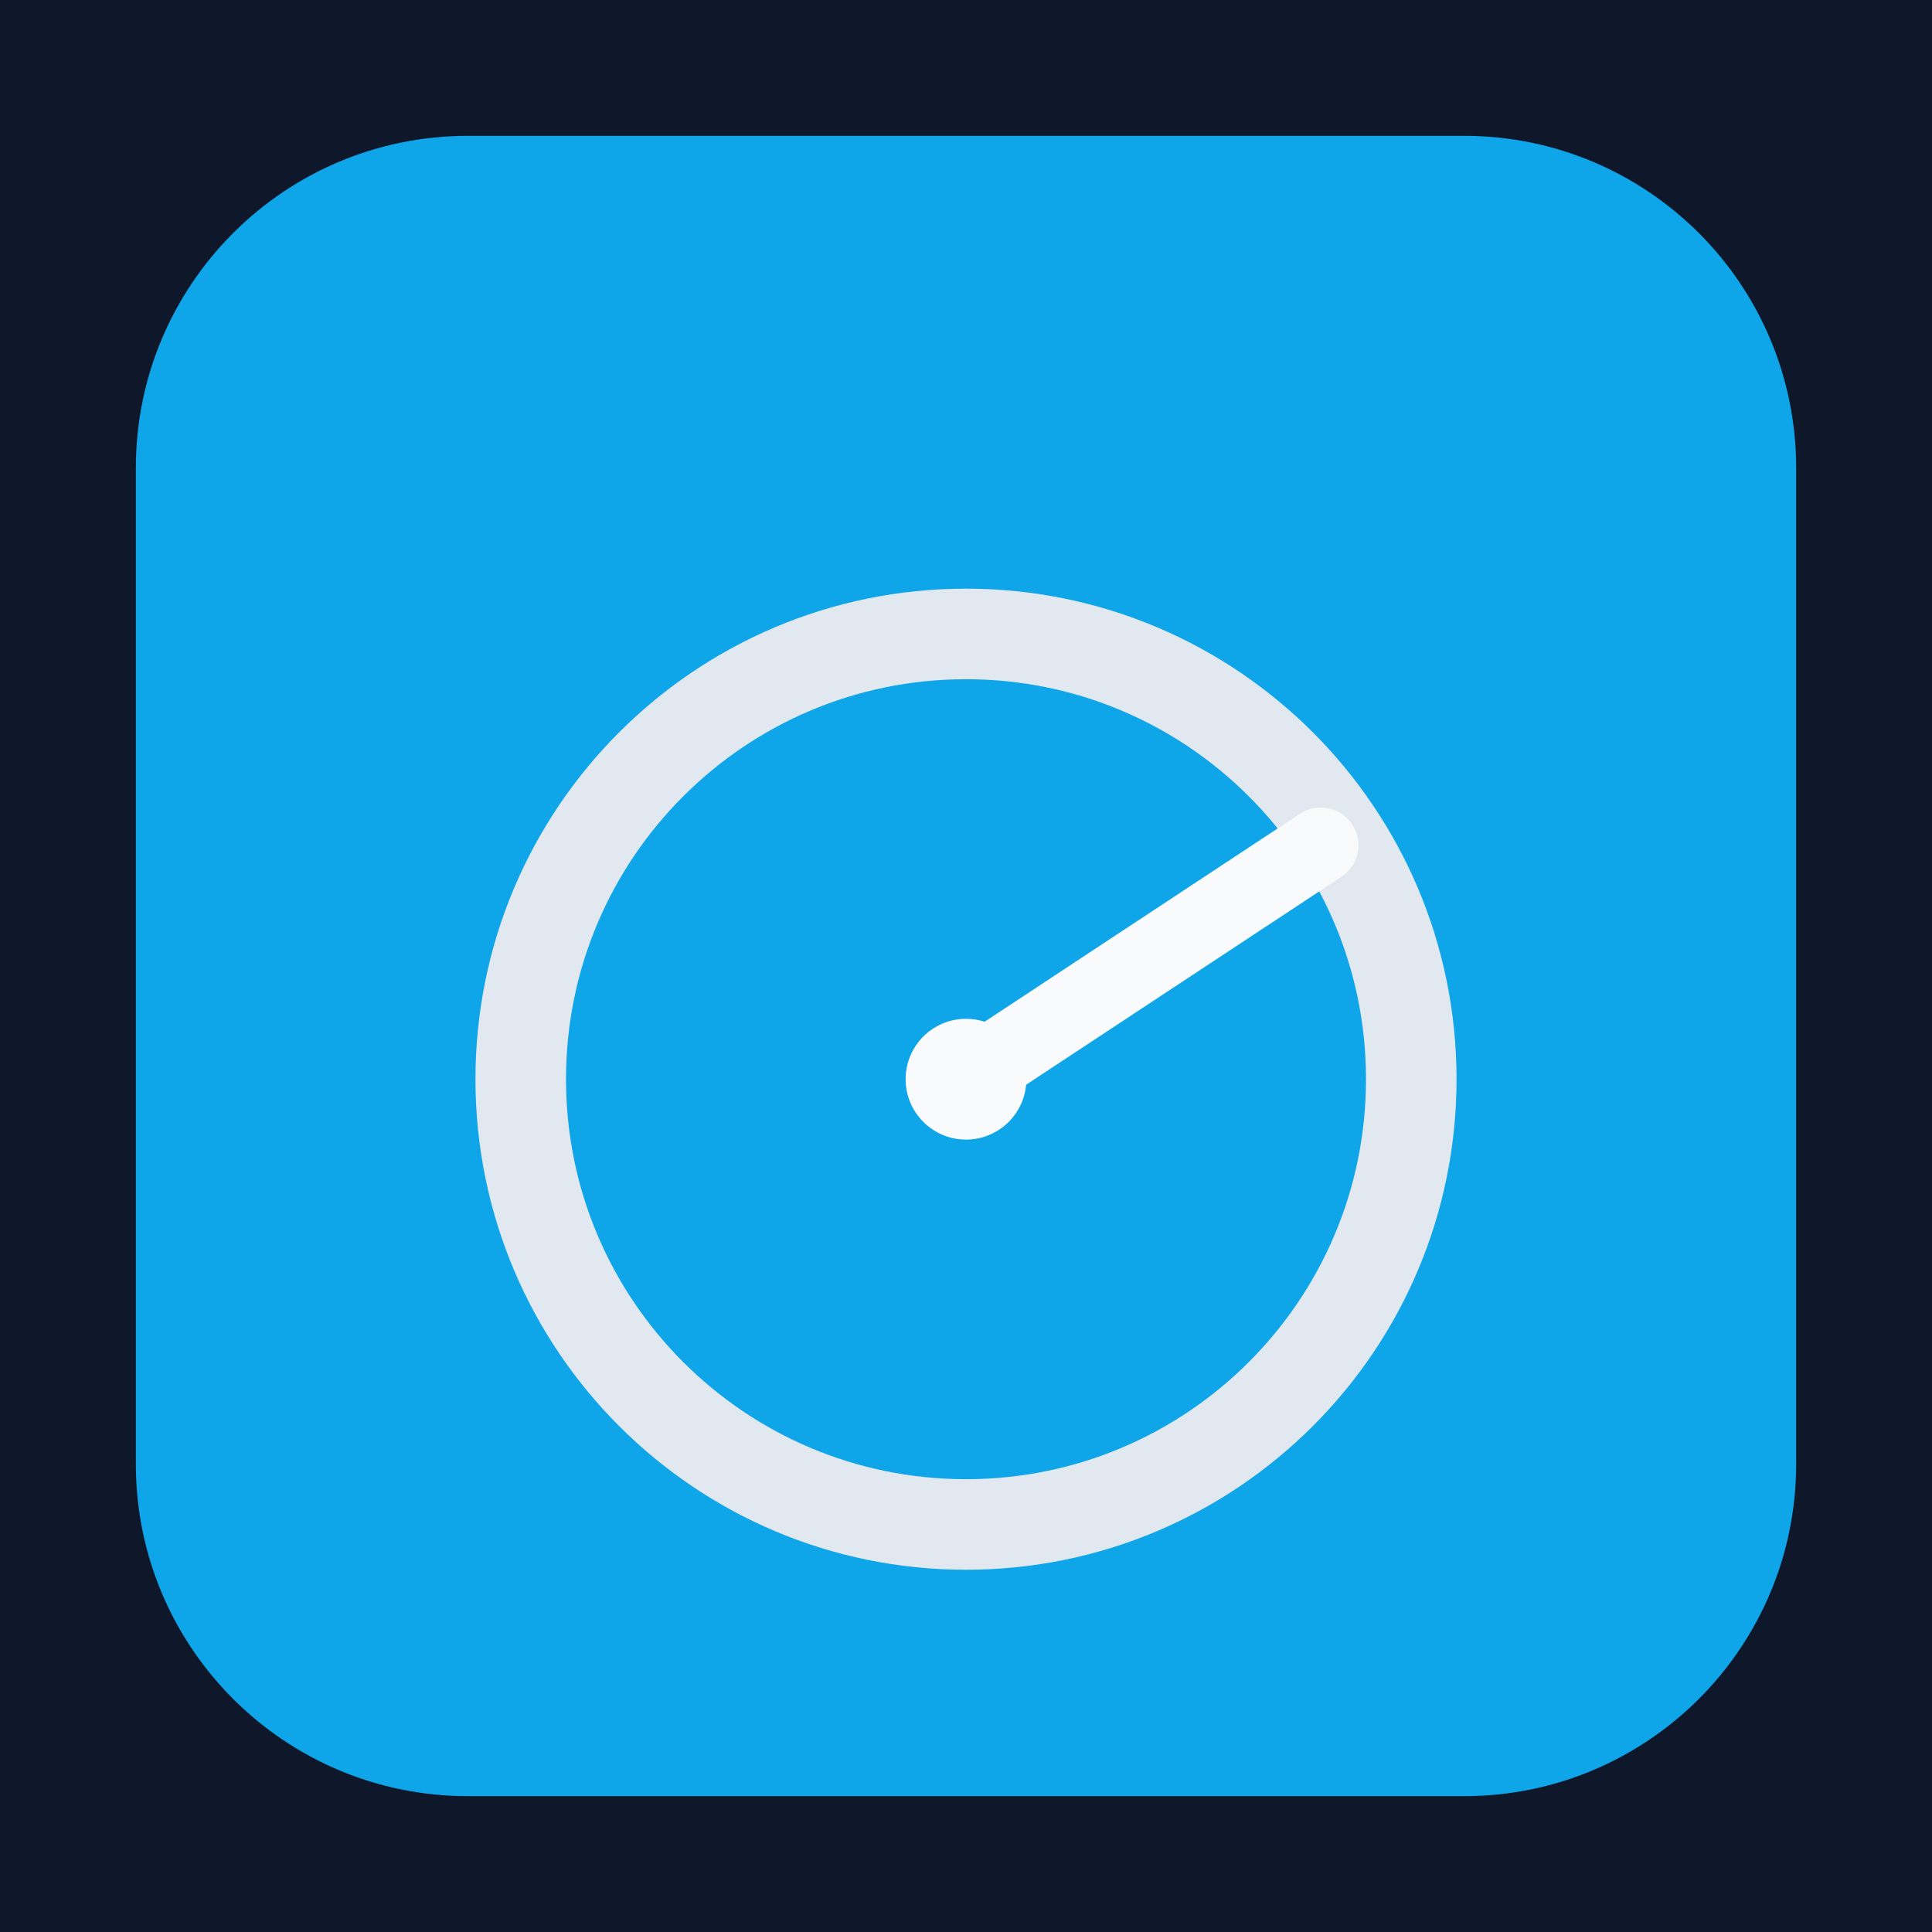
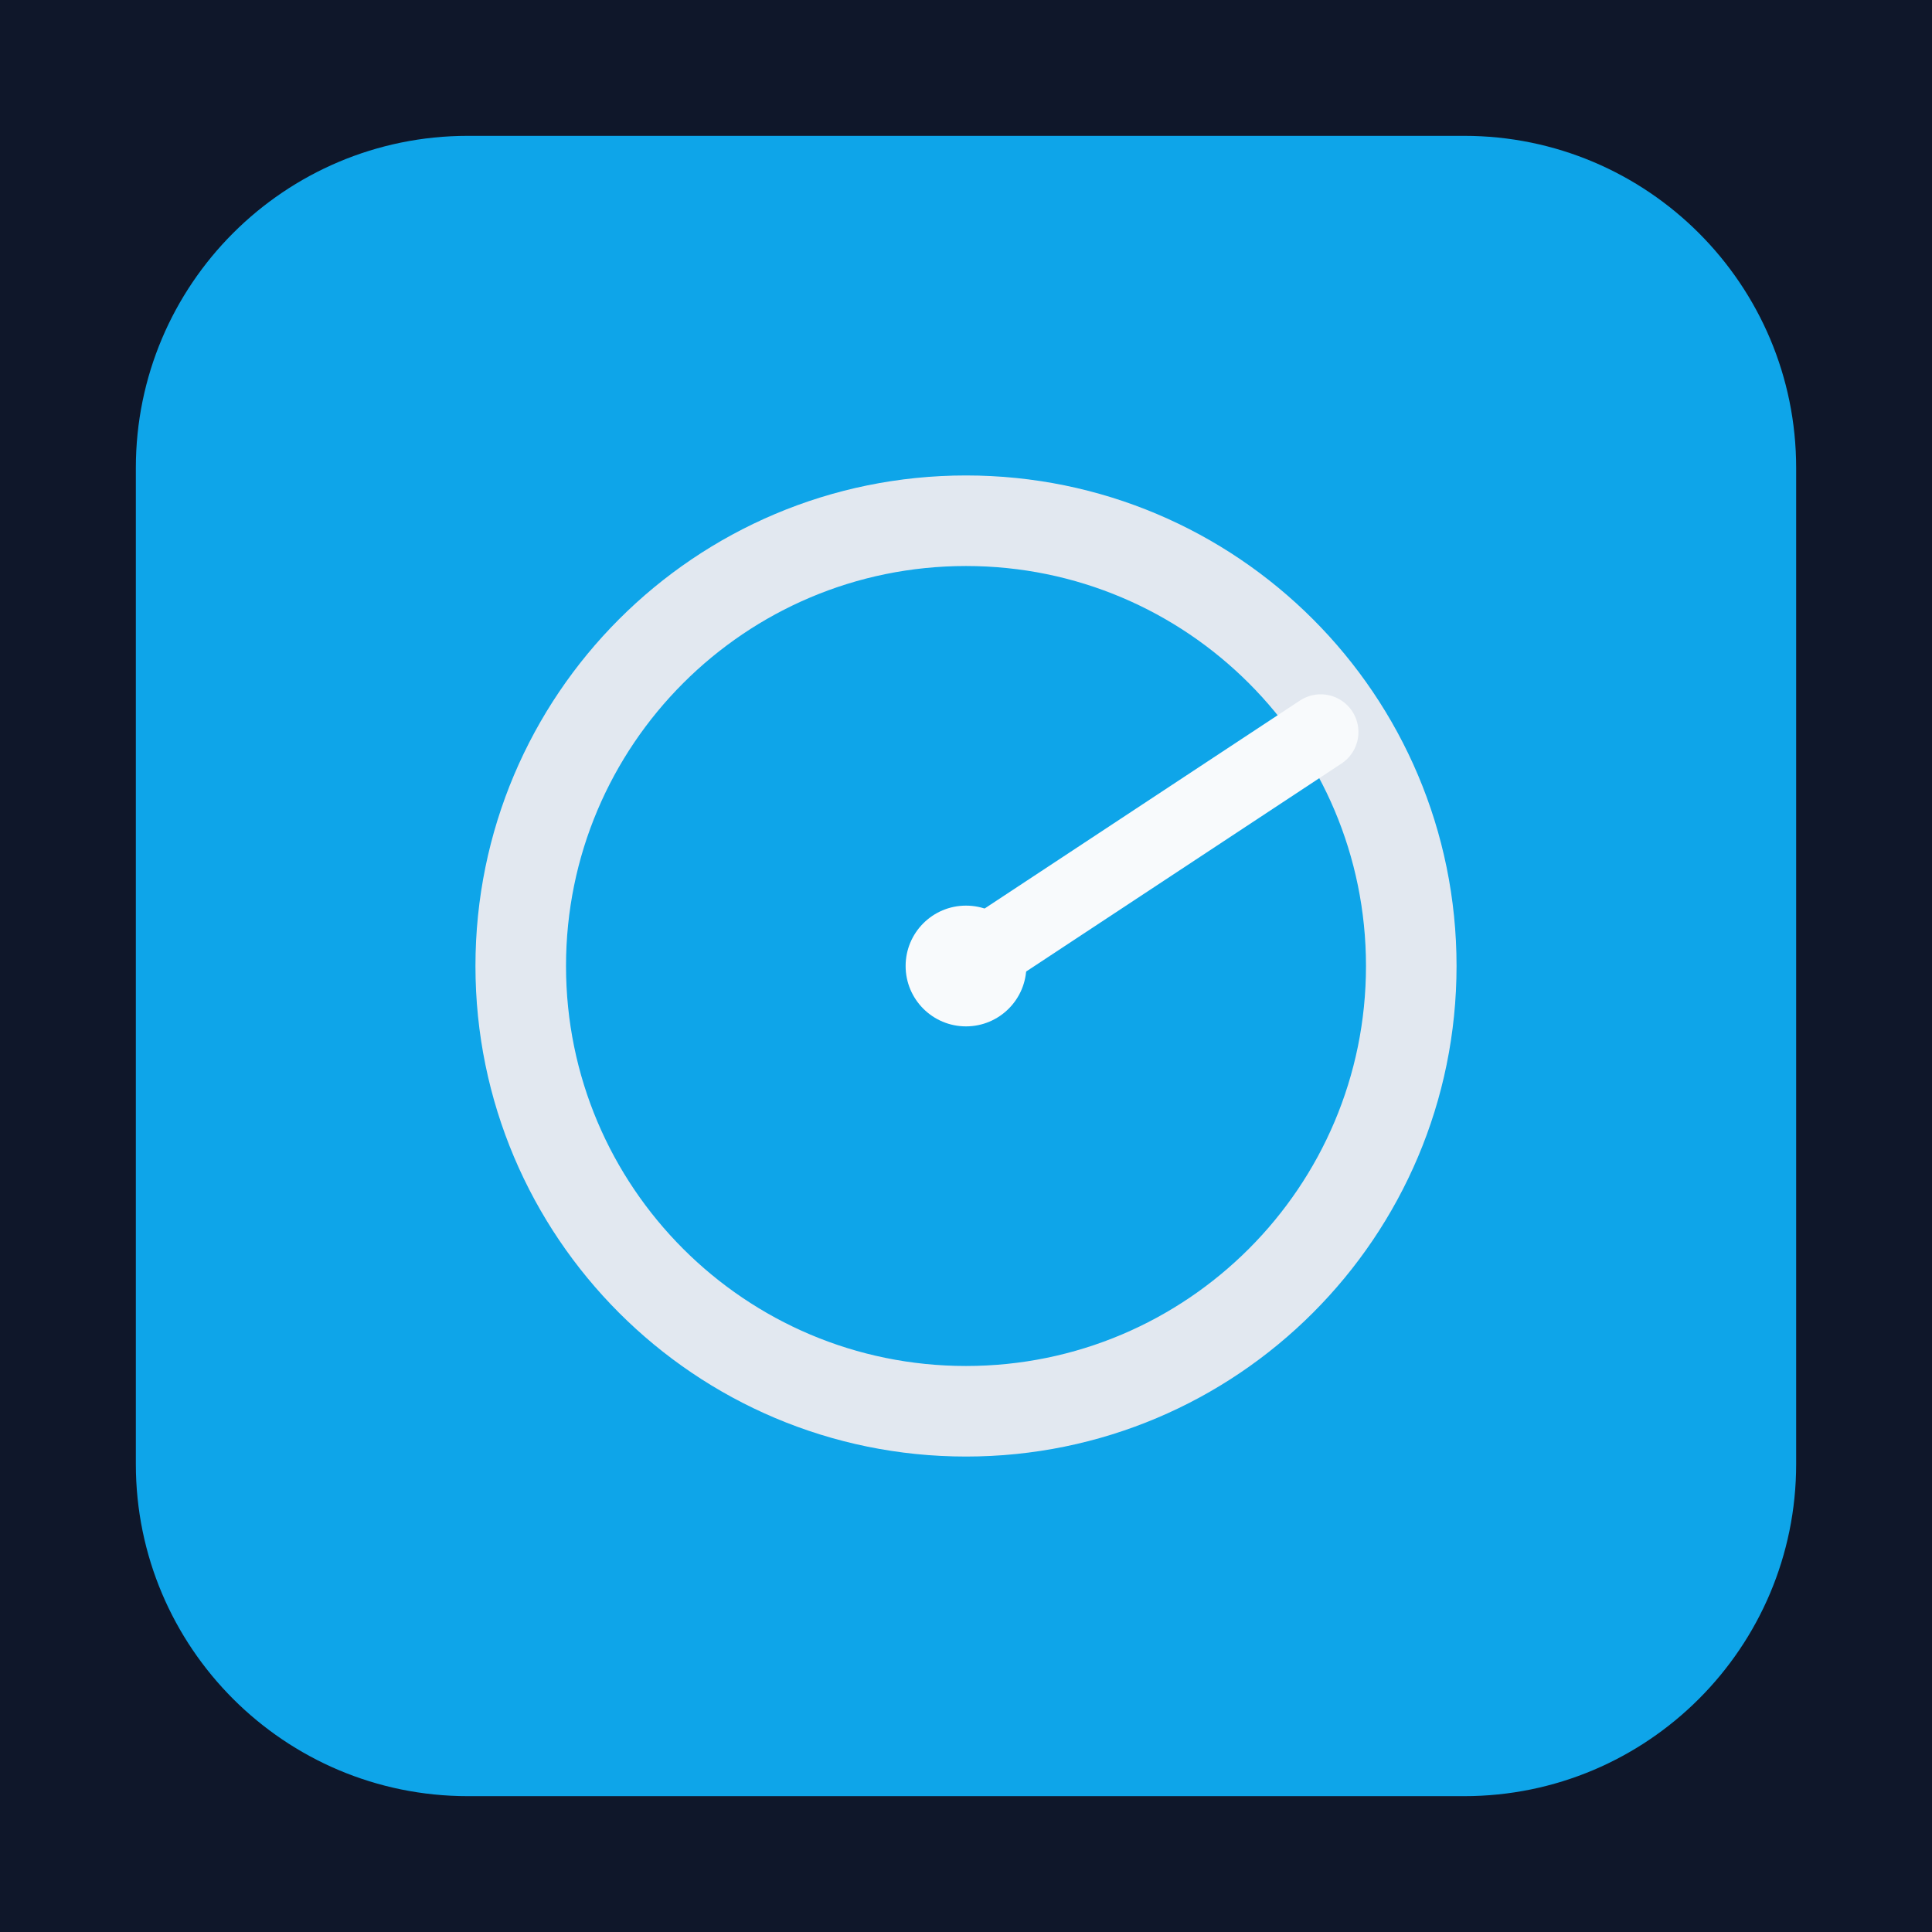
<svg xmlns="http://www.w3.org/2000/svg" viewBox="0 0 512 512" role="img" aria-label="Speed Alert maskable icon">
  <rect width="512" height="512" fill="#0f172a" />
  <rect x="36" y="36" width="440" height="440" rx="88" fill="#0ea5e9" />
-   <circle cx="256" cy="286" r="118" fill="none" stroke="#e2e8f0" stroke-width="24" />
-   <line x1="256" y1="286" x2="350" y2="224" stroke="#f8fafc" stroke-width="20" stroke-linecap="round" />
-   <circle cx="256" cy="286" r="16" fill="#f8fafc" />
+   <circle cx="256" cy="256" r="118" fill="none" stroke="#e2e8f0" stroke-width="24" />
+   <line x1="256" y1="256" x2="350" y2="194" stroke="#f8fafc" stroke-width="20" stroke-linecap="round" />
+   <circle cx="256" cy="256" r="16" fill="#f8fafc" />
</svg>
